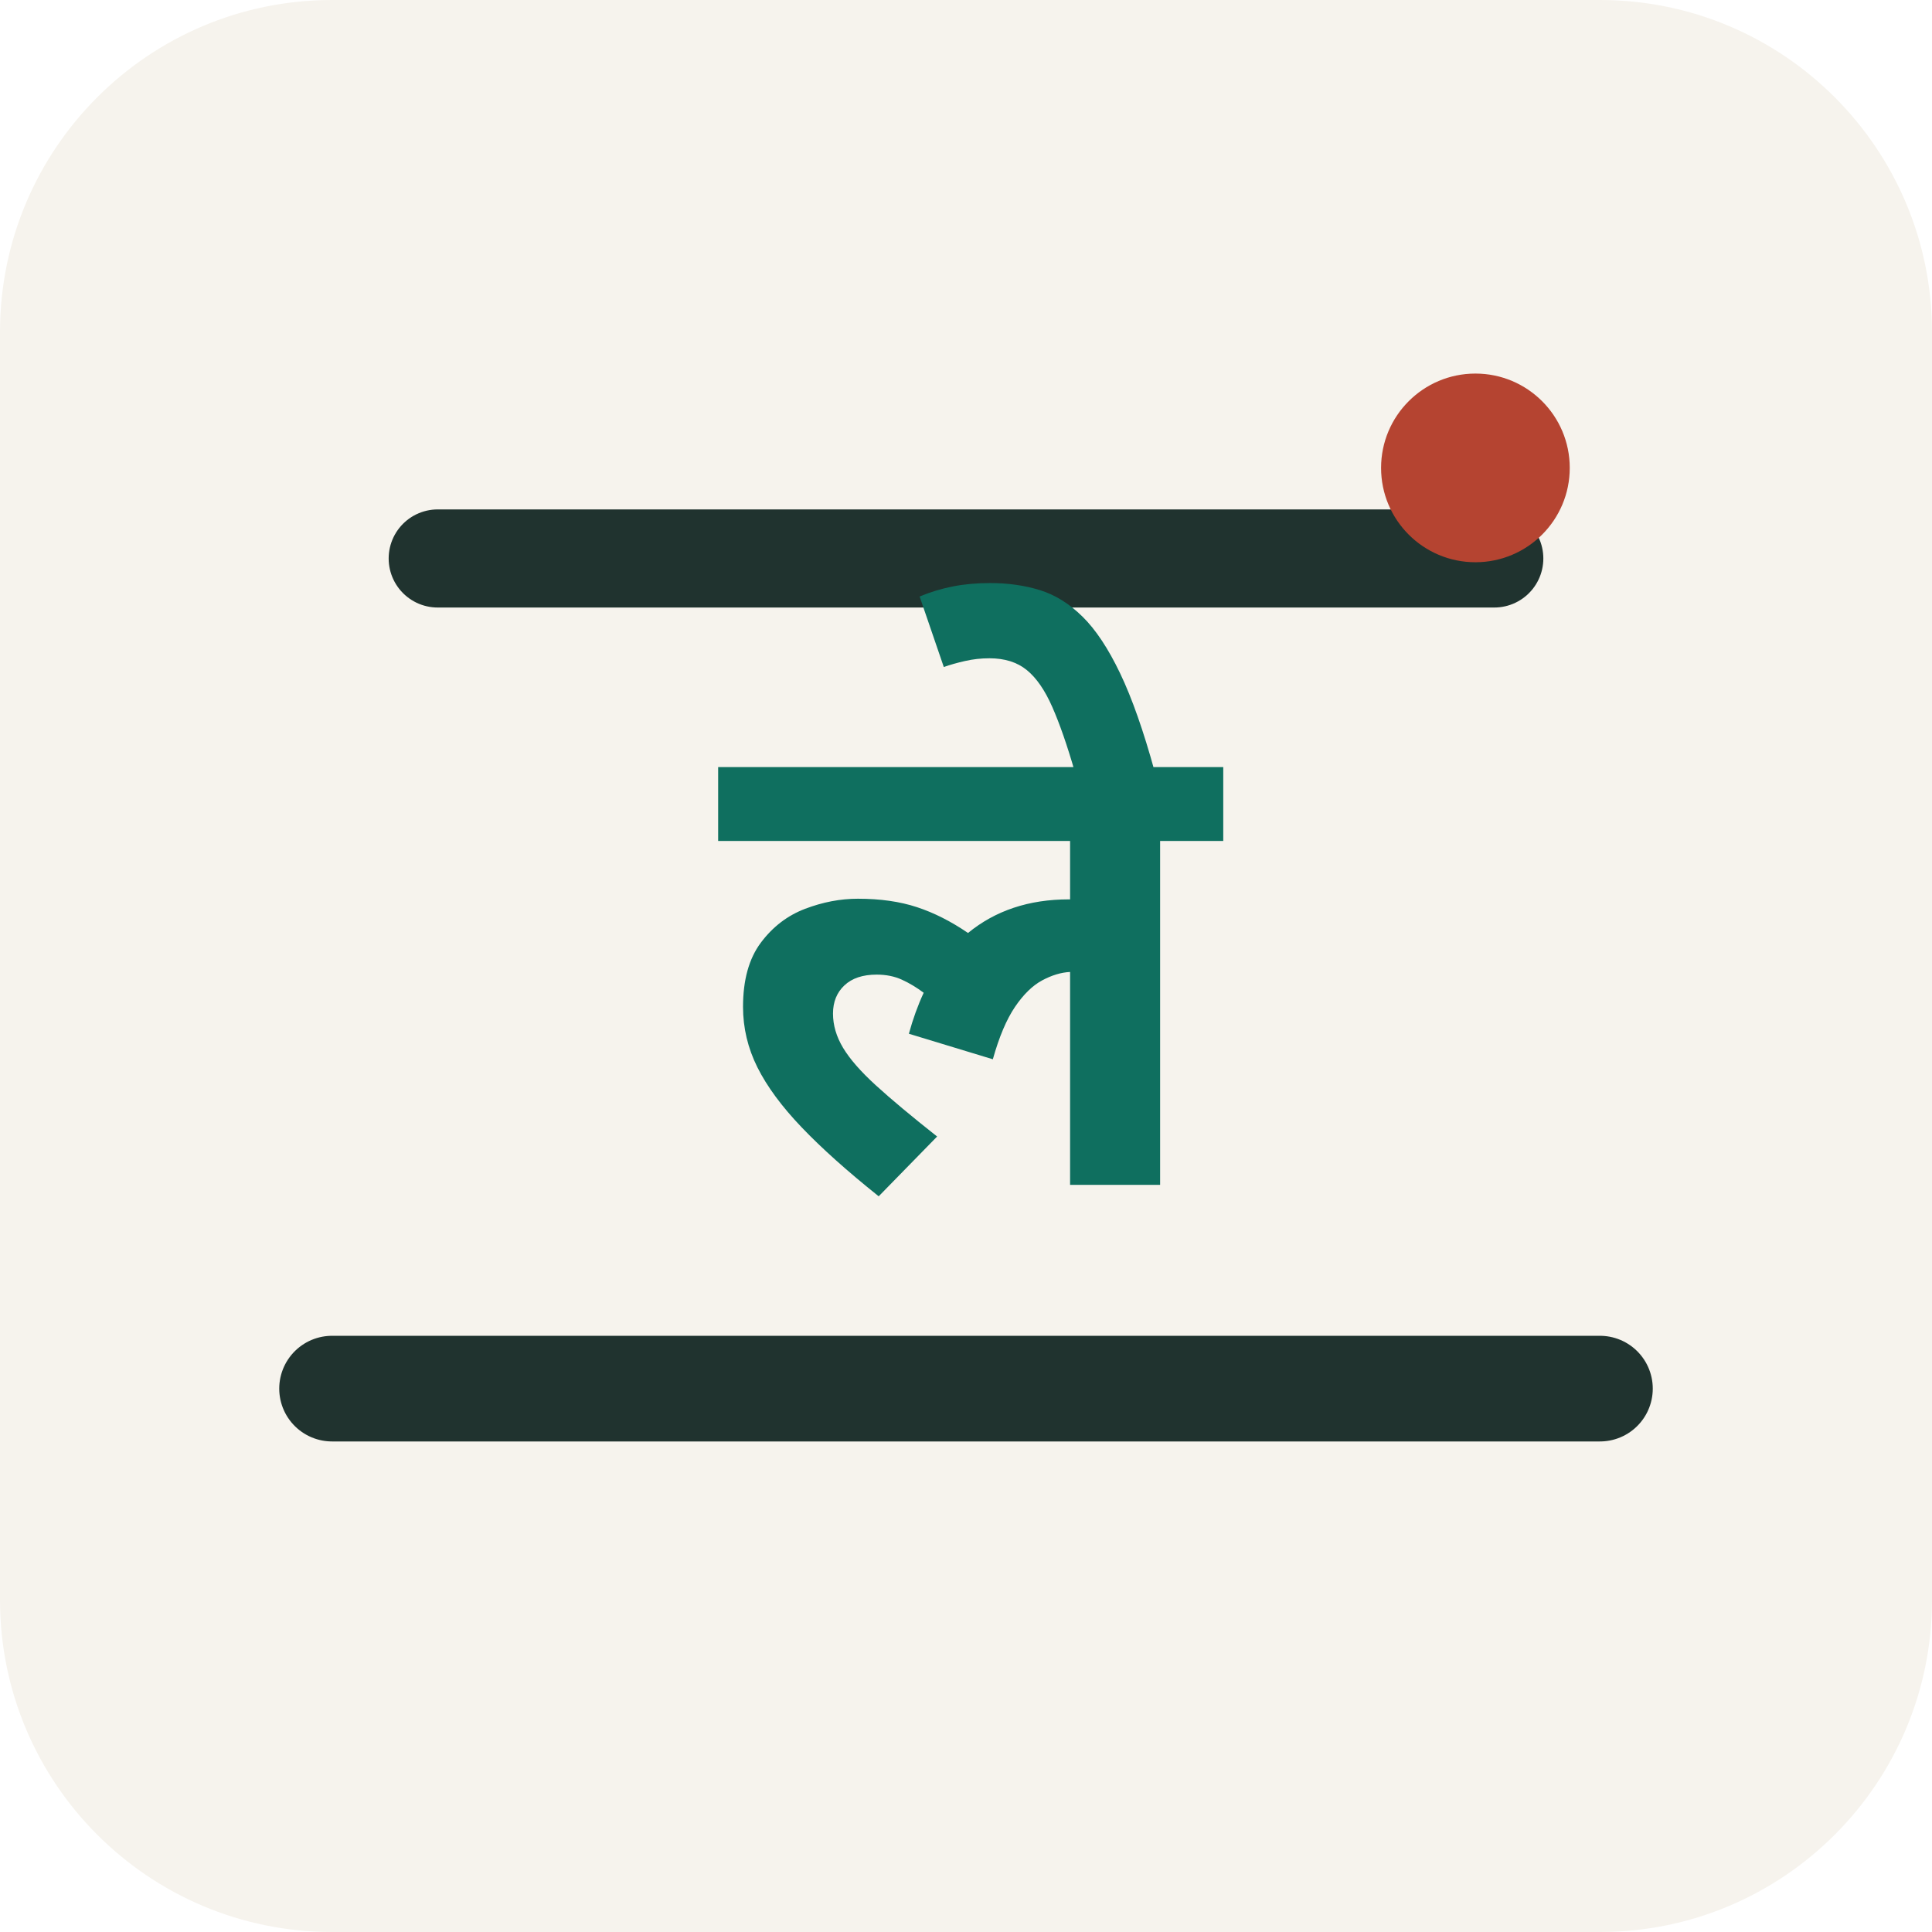
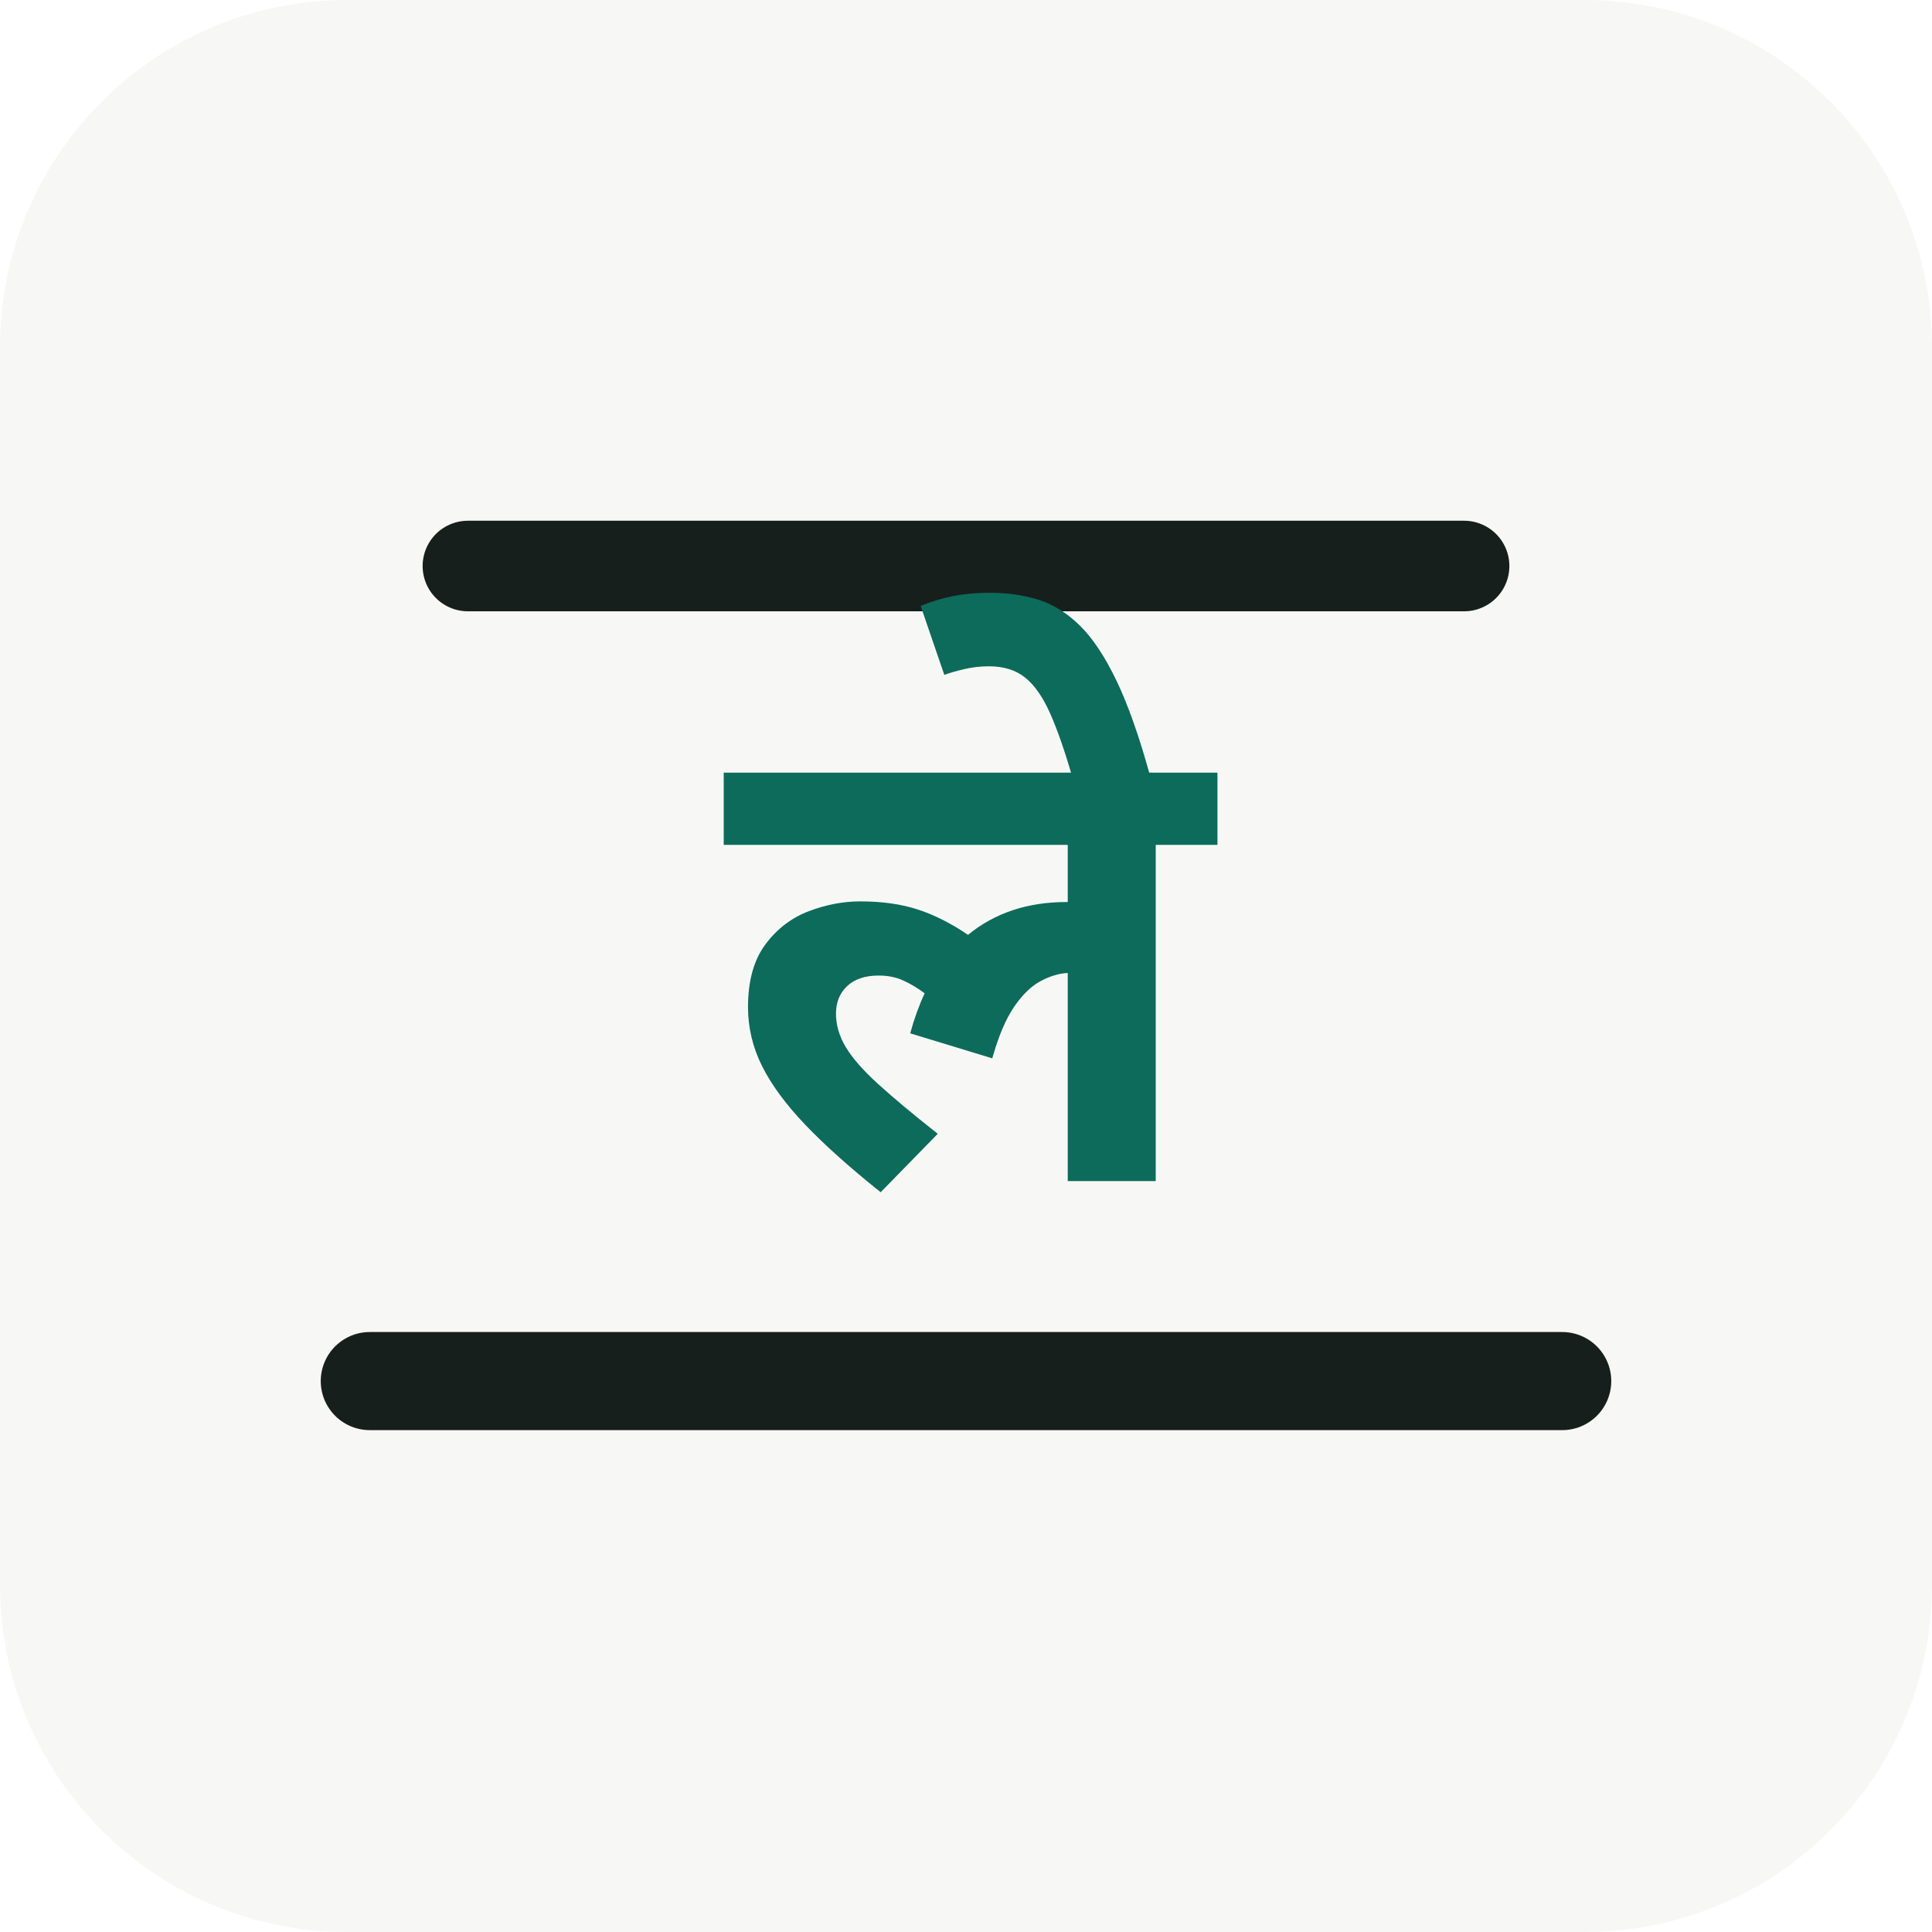
- <svg xmlns="http://www.w3.org/2000/svg" viewBox="0 0 512 512" role="img" aria-label="Lekh Assistant icon">
-   <rect width="512" height="512" rx="88" fill="#f6f3ed" />
-   <path d="M88 368h336" stroke="#20332f" stroke-width="28" stroke-linecap="round" />
-   <path d="M116 148h280" stroke="#20332f" stroke-width="26" stroke-linecap="round" />
-   <text x="256" y="314" text-anchor="middle" font-size="178" font-family="Noto Sans Devanagari, Kokila, sans-serif" font-weight="700" fill="#0f6f5f">ले</text>
-   <circle cx="391" cy="124" r="25" fill="#b54431" />
+ <svg xmlns="http://www.w3.org/2000/svg" viewBox="0 0 512 512" role="img" aria-label="Lekh icon">
+   <rect width="512" height="512" rx="92" fill="#f7f8f5" />
+   <path d="M98 366h316" stroke="#171f1c" stroke-width="26" stroke-linecap="round" />
+   <path d="M124 150h264" stroke="#171f1c" stroke-width="24" stroke-linecap="round" />
+   <text x="256" y="313" text-anchor="middle" font-size="174" font-family="Noto Sans Devanagari, Kokila, sans-serif" font-weight="700" fill="#0d6b5b">ले</text>
</svg>
